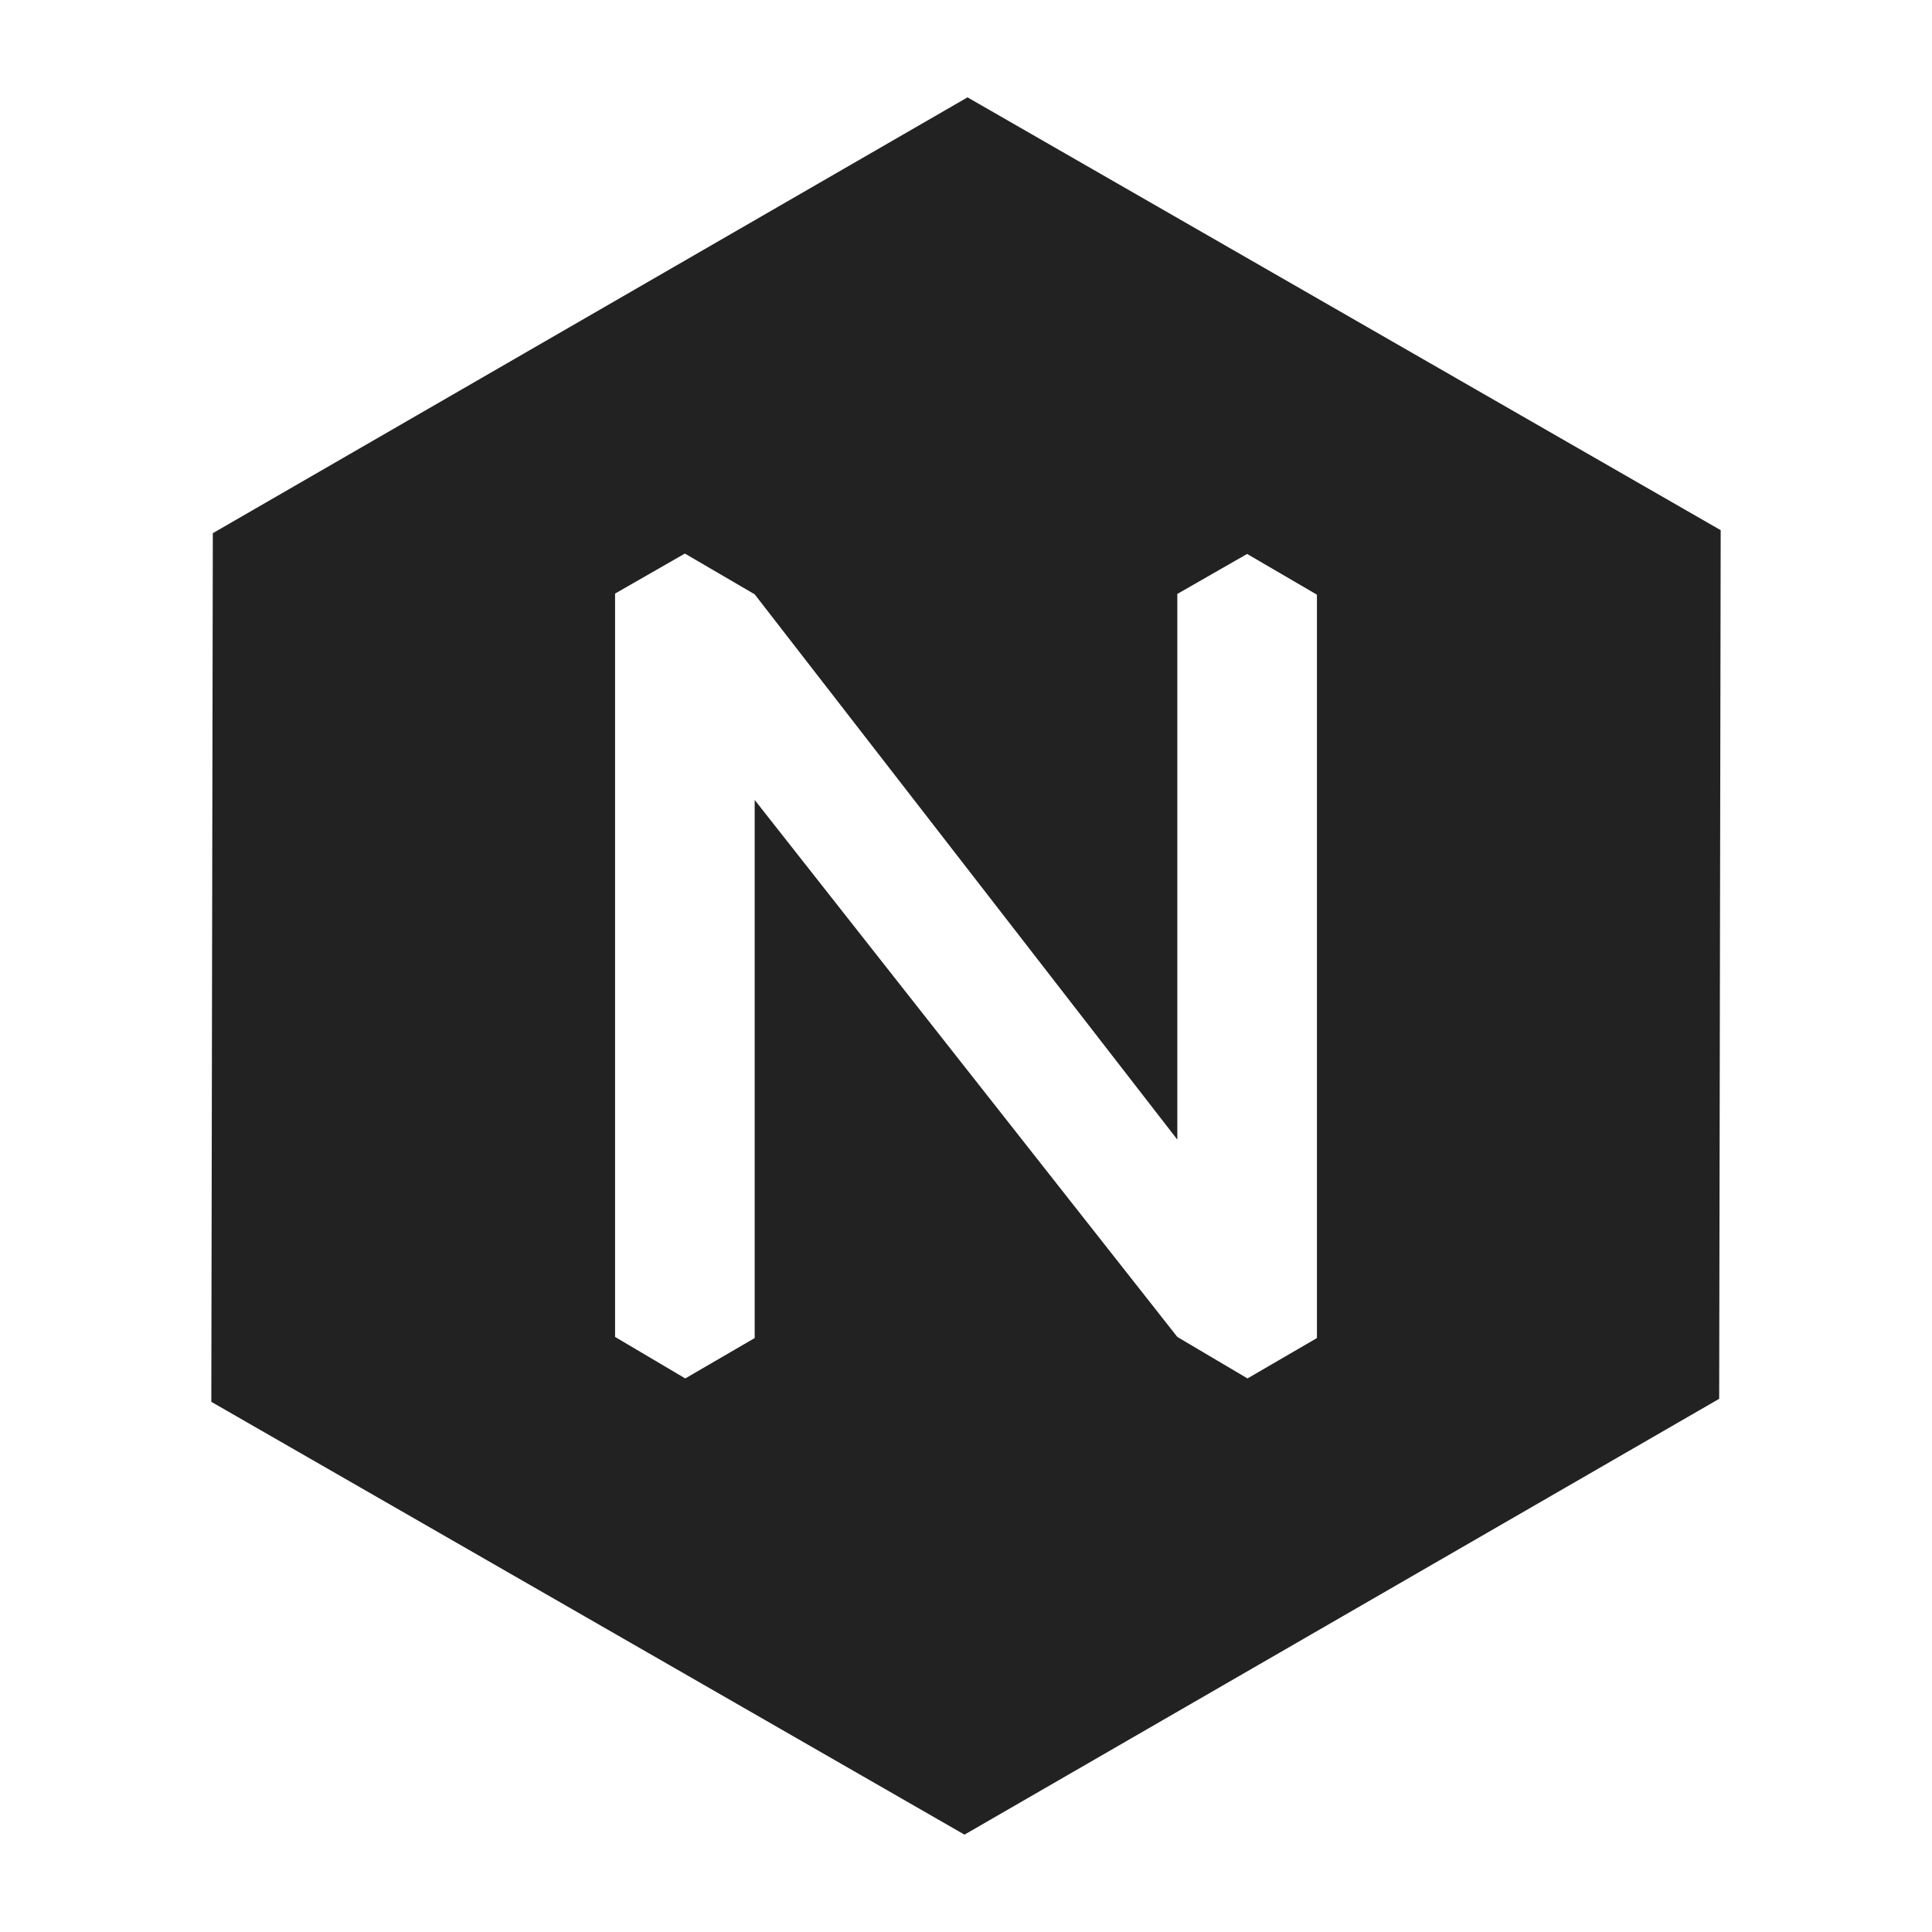
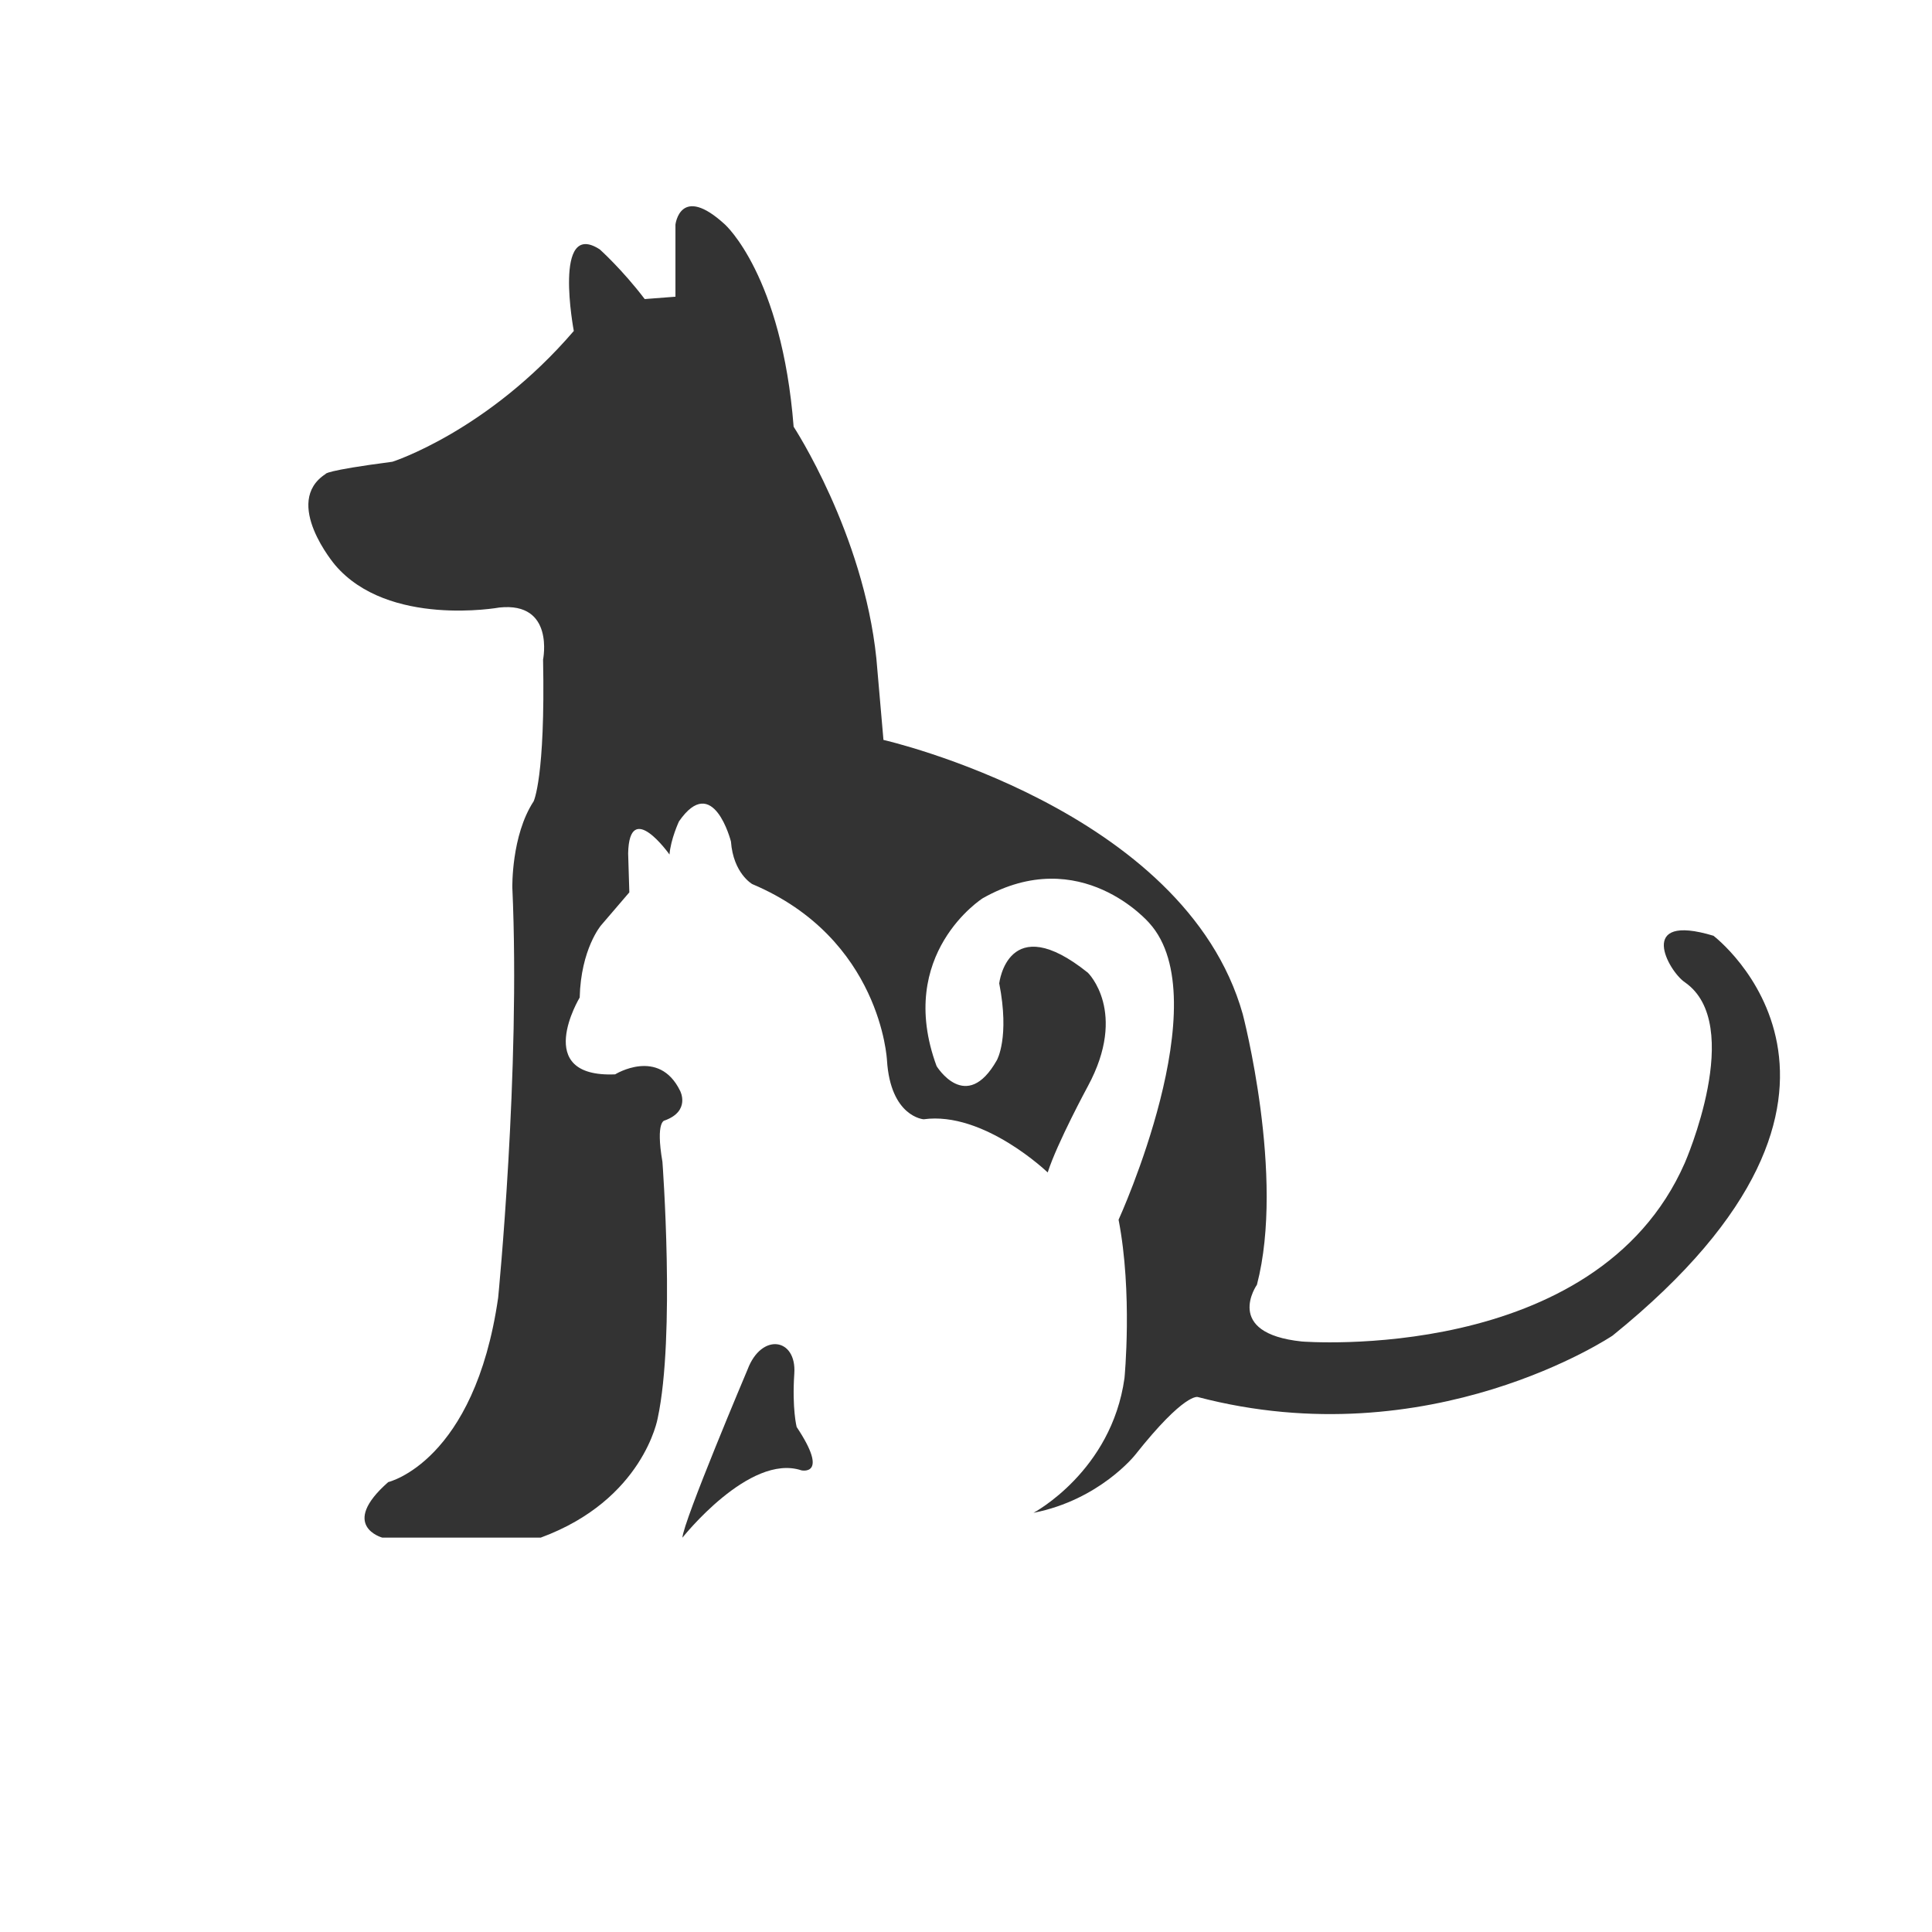
- <svg xmlns="http://www.w3.org/2000/svg" id="NexT" width="512" height="512" x="0" y="0" enable-background="new 0 0 512 512" version="1.1" viewBox="0 0 512 512" xml:space="preserve">
-   <path style="fill:#222;fill-opacity:1" id="path3384" d="M 256.4,25.8 56.4,141.3 56,371.5 255.6,486.2 455.6,370.7 456,140.5 Z m 92.6,328.8 -18.4,10.7 -18.6,-11 0,0 -112,-142.3 0,142.6 -18.4,10.7 -18.6,-11 0,-197 18.5,-10.6 18.5,10.8 0,0 112,144.5 0,-144.6 18.5,-10.6 18.5,10.8 z" />
+ <svg xmlns="http://www.w3.org/2000/svg" t="1648650313616" class="icon" viewBox="0 0 1024 1024" version="1.1" p-id="1895" width="200" height="200">
+   <defs>
+     <style type="text/css">@font-face { font-family: feedback-iconfont; src: url("//at.alicdn.com/t/font_1031158_u69w8yhxdu.woff2?t=1630033759944") format("woff2"), url("//at.alicdn.com/t/font_1031158_u69w8yhxdu.woff?t=1630033759944") format("woff"), url("//at.alicdn.com/t/font_1031158_u69w8yhxdu.ttf?t=1630033759944") format("truetype"); }
+ </style>
+   </defs>
+   <path d="M 908.16 495.97 c -41.03 -12.38 -24.01 18.56 -15.21 24.62 c 32.31 22.23 0 95.84 0 95.84 C 845.97 723.54 690 711.02 690 711.02 c -41.97 -4.38 -23.8 -30.07 -23.8 -30.07 c 15.03 -57.63 -7.52 -143.45 -7.52 -143.45 c -30.69 -109 -190.43 -145.33 -190.43 -145.33 l -3.76 -43.22 c -6.89 -66.4 -43.85 -122.78 -43.85 -122.78 c -6.26 -80.18 -36.33 -107.12 -36.33 -107.12 c -23.8 -21.92 -26.31 0 -26.31 0 v 38.21 l -16.29 1.25 c -11.9 -15.66 -23.8 -26.31 -23.8 -26.31 c -25.06 -16.29 -13.78 43.22 -13.78 43.22 c -45.73 53.24 -96.12 69.31 -96.12 69.31 c -36.61 4.79 -35.43 6.49 -35.43 6.49 c -23.18 15.03 5.01 48.23 5.01 48.23 c 28.19 33.2 87.07 22.55 87.07 22.55 c 29.44 -3.13 23.18 27.56 23.18 27.56 c 1.25 62.64 -5.01 75.17 -5.01 75.17 c -11.9 18.17 -11.28 45.73 -11.28 45.73 c 4.38 97.09 -7.52 217.36 -7.52 217.36 c -12.53 87.07 -58.26 97.72 -58.26 97.72 c -26.31 23.18 -3.13 29.44 -3.13 29.44 h 83.94 c 54.5 -20.05 62.01 -63.27 62.01 -63.27 c 9.4 -43.85 2.51 -135.93 2.51 -135.93 c -3.76 -21.92 1.25 -21.92 1.25 -21.92 c 13.78 -5.01 8.14 -15.66 8.14 -15.66 c -11.28 -23.18 -34.45 -8.77 -34.45 -8.77 c -44.48 1.88 -18.79 -40.72 -18.79 -40.72 c 0.63 -25.68 11.28 -38.21 11.28 -38.21 l 15.03 -17.54 l -0.63 -20.67 c 0.63 -29.44 21.92 0.63 21.92 0.63 c 0.63 -8.14 5.01 -17.54 5.01 -17.54 c 18.17 -26.31 27.56 10.65 27.56 10.65 c 1.25 16.91 11.28 22.55 11.28 22.55 c 68.28 28.81 71.41 93.34 71.41 93.34 c 1.88 30.07 19.42 31.32 19.42 31.32 c 31.95 -4.38 65.77 28.19 65.77 28.19 c 5.01 -15.66 21.3 -45.73 21.3 -45.73 c 21.3 -39.46 0 -60.14 0 -60.14 c -42.45 -34.04 -46.99 5.64 -46.99 5.64 c 5.64 28.81 -1.25 40.72 -1.25 40.72 c -16.29 28.81 -31.95 3.13 -31.95 3.13 c -21.92 -59.51 24.43 -88.95 24.43 -88.95 c 51.99 -29.44 88.32 13.15 88.32 13.15 c 36.96 40.72 -16.29 157.23 -16.29 157.23 c 7.52 38.84 3.13 83.94 3.13 83.94 c -6.89 49.49 -48.23 71.41 -48.23 71.41 c 35.08 -6.89 53.87 -30.69 53.87 -30.69 c 26.31 -33.2 33.2 -30.69 33.2 -30.69 c 123.49 32.39 219.87 -32.56 219.87 -32.56 c 161.22 -130.26 53.45 -211.92 53.45 -211.92 Z" fill="#333333" p-id="1896" />
+   <path d="M 421 727.94 c 1.25 -18.79 -17.39 -21.72 -24.77 -2.09 c 0 0 -34.11 80.58 -34.53 89.15 c 0 0 35.5 -44.88 63.06 -35.69 c 0 0 15.03 3.34 -2.51 -22.97 c 0 0 -2.5 -9.61 -1.25 -28.4 Z" fill="#333333" p-id="1897" />
</svg>
